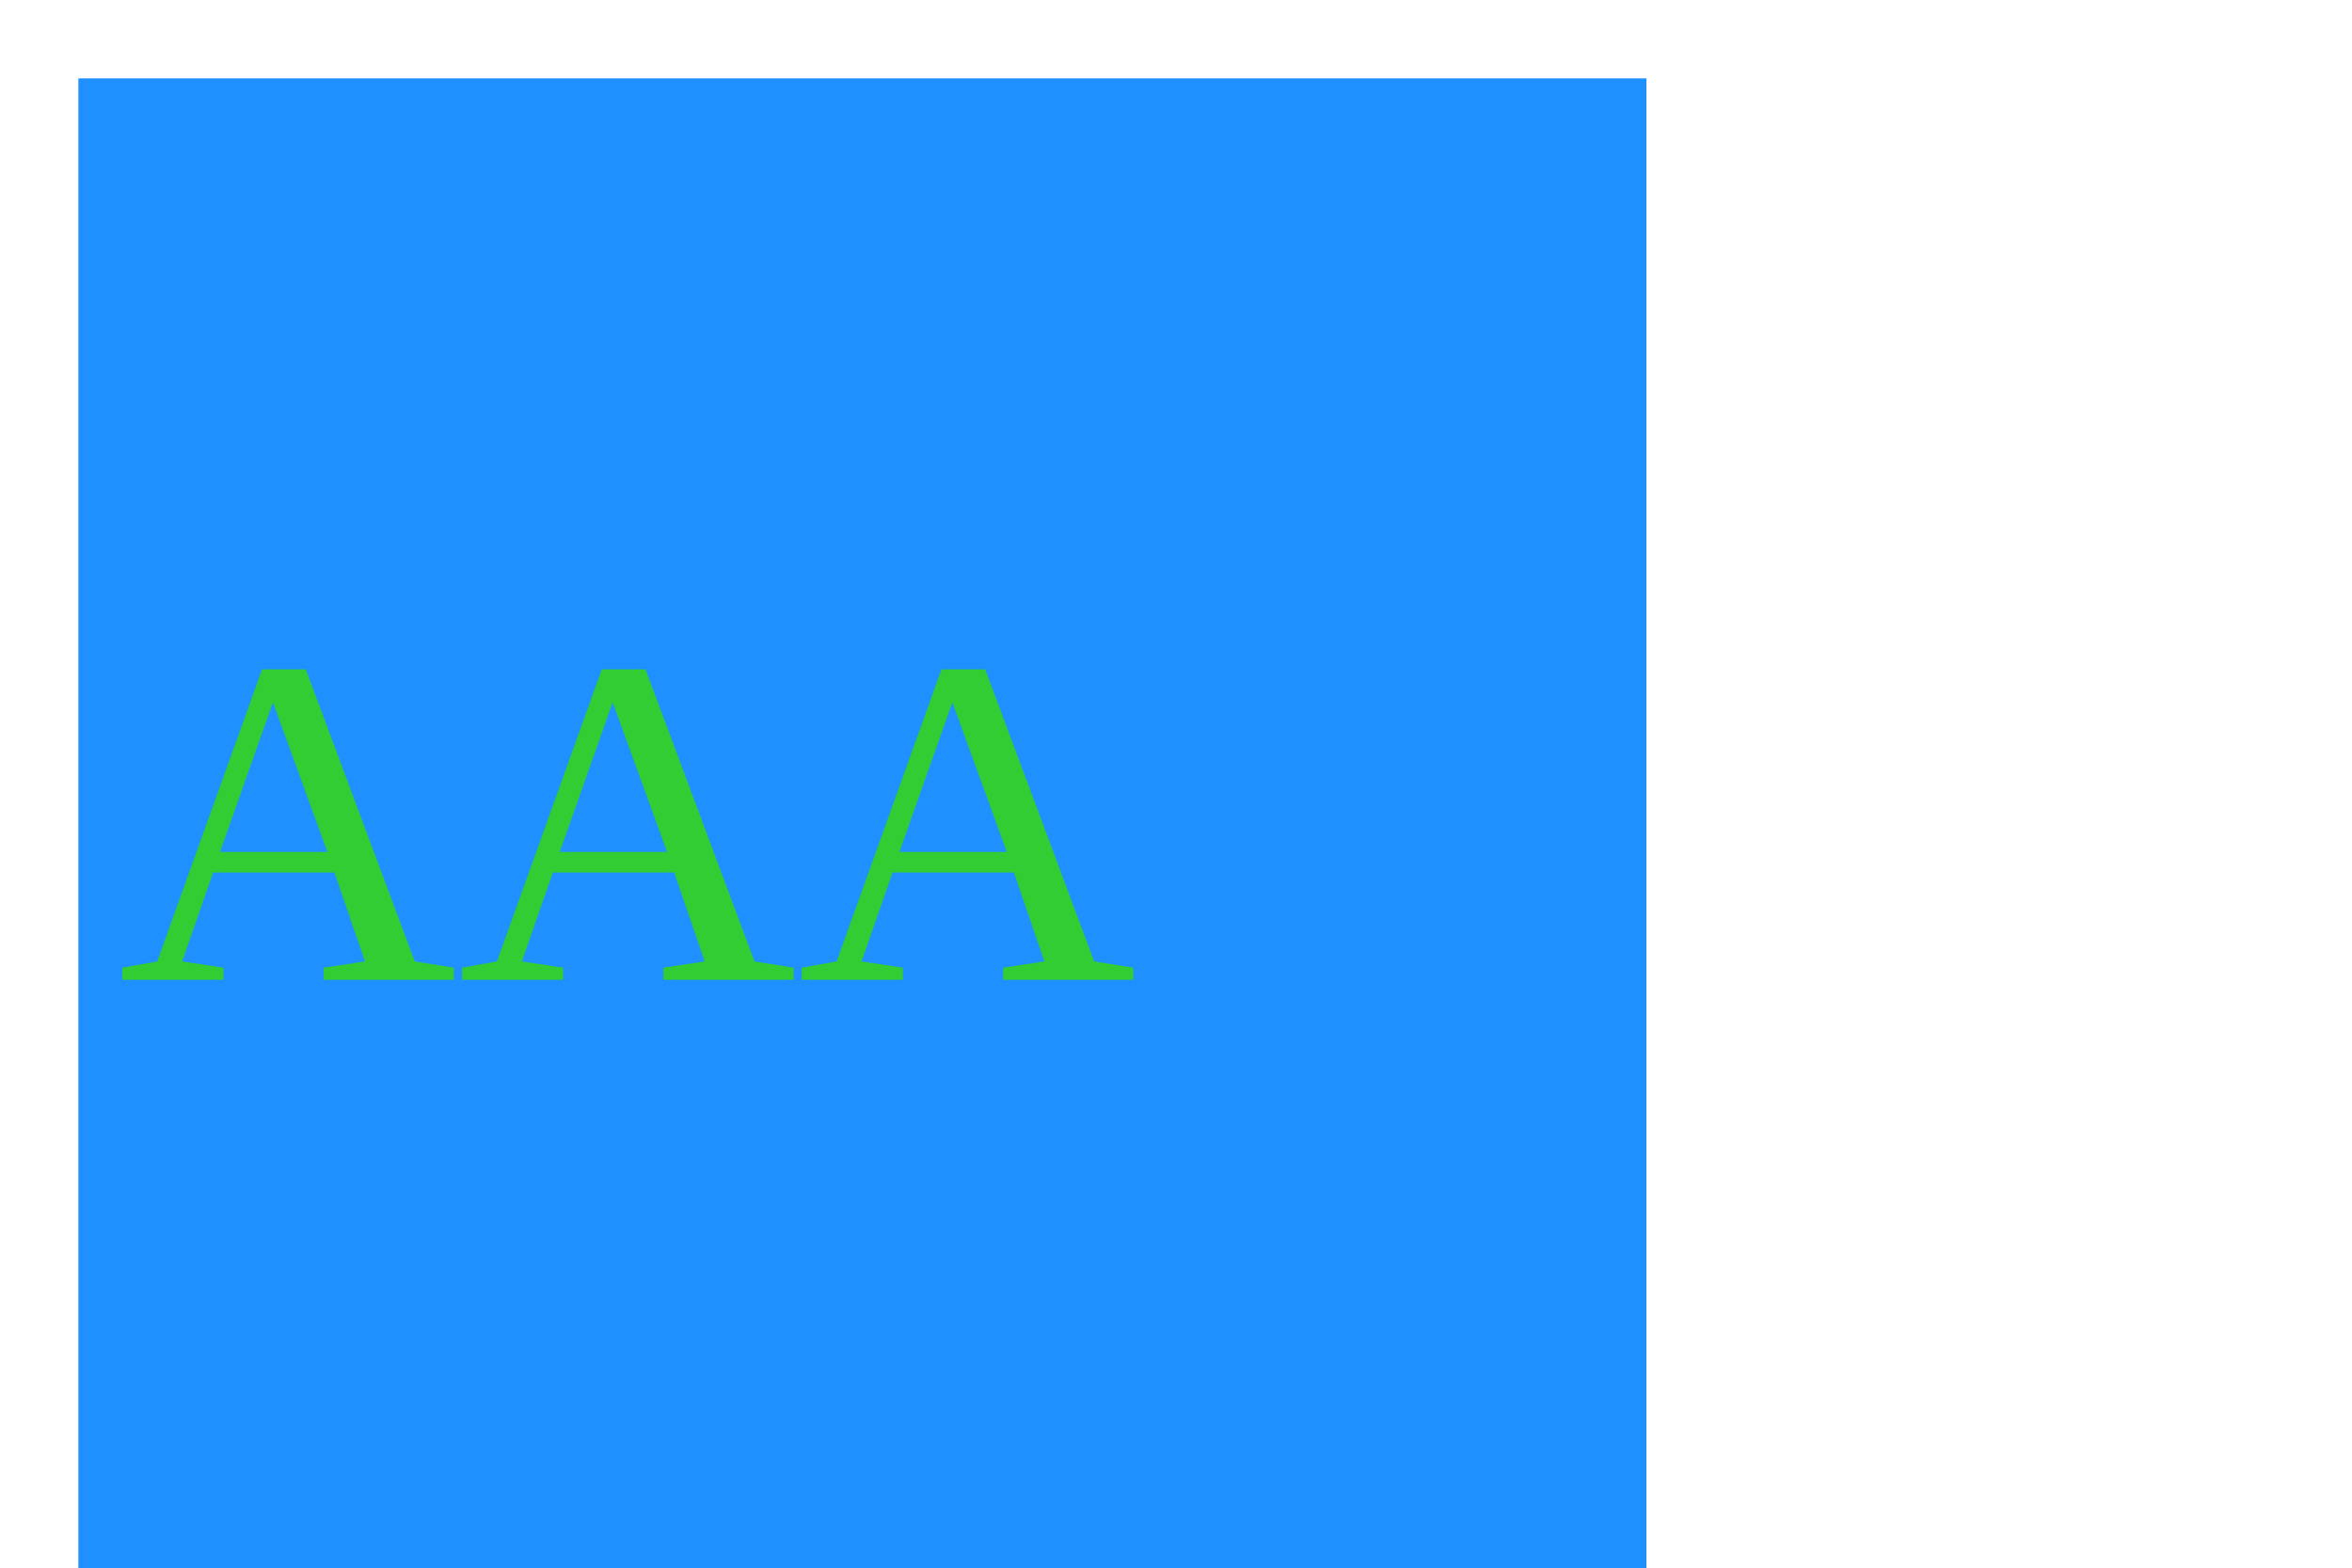
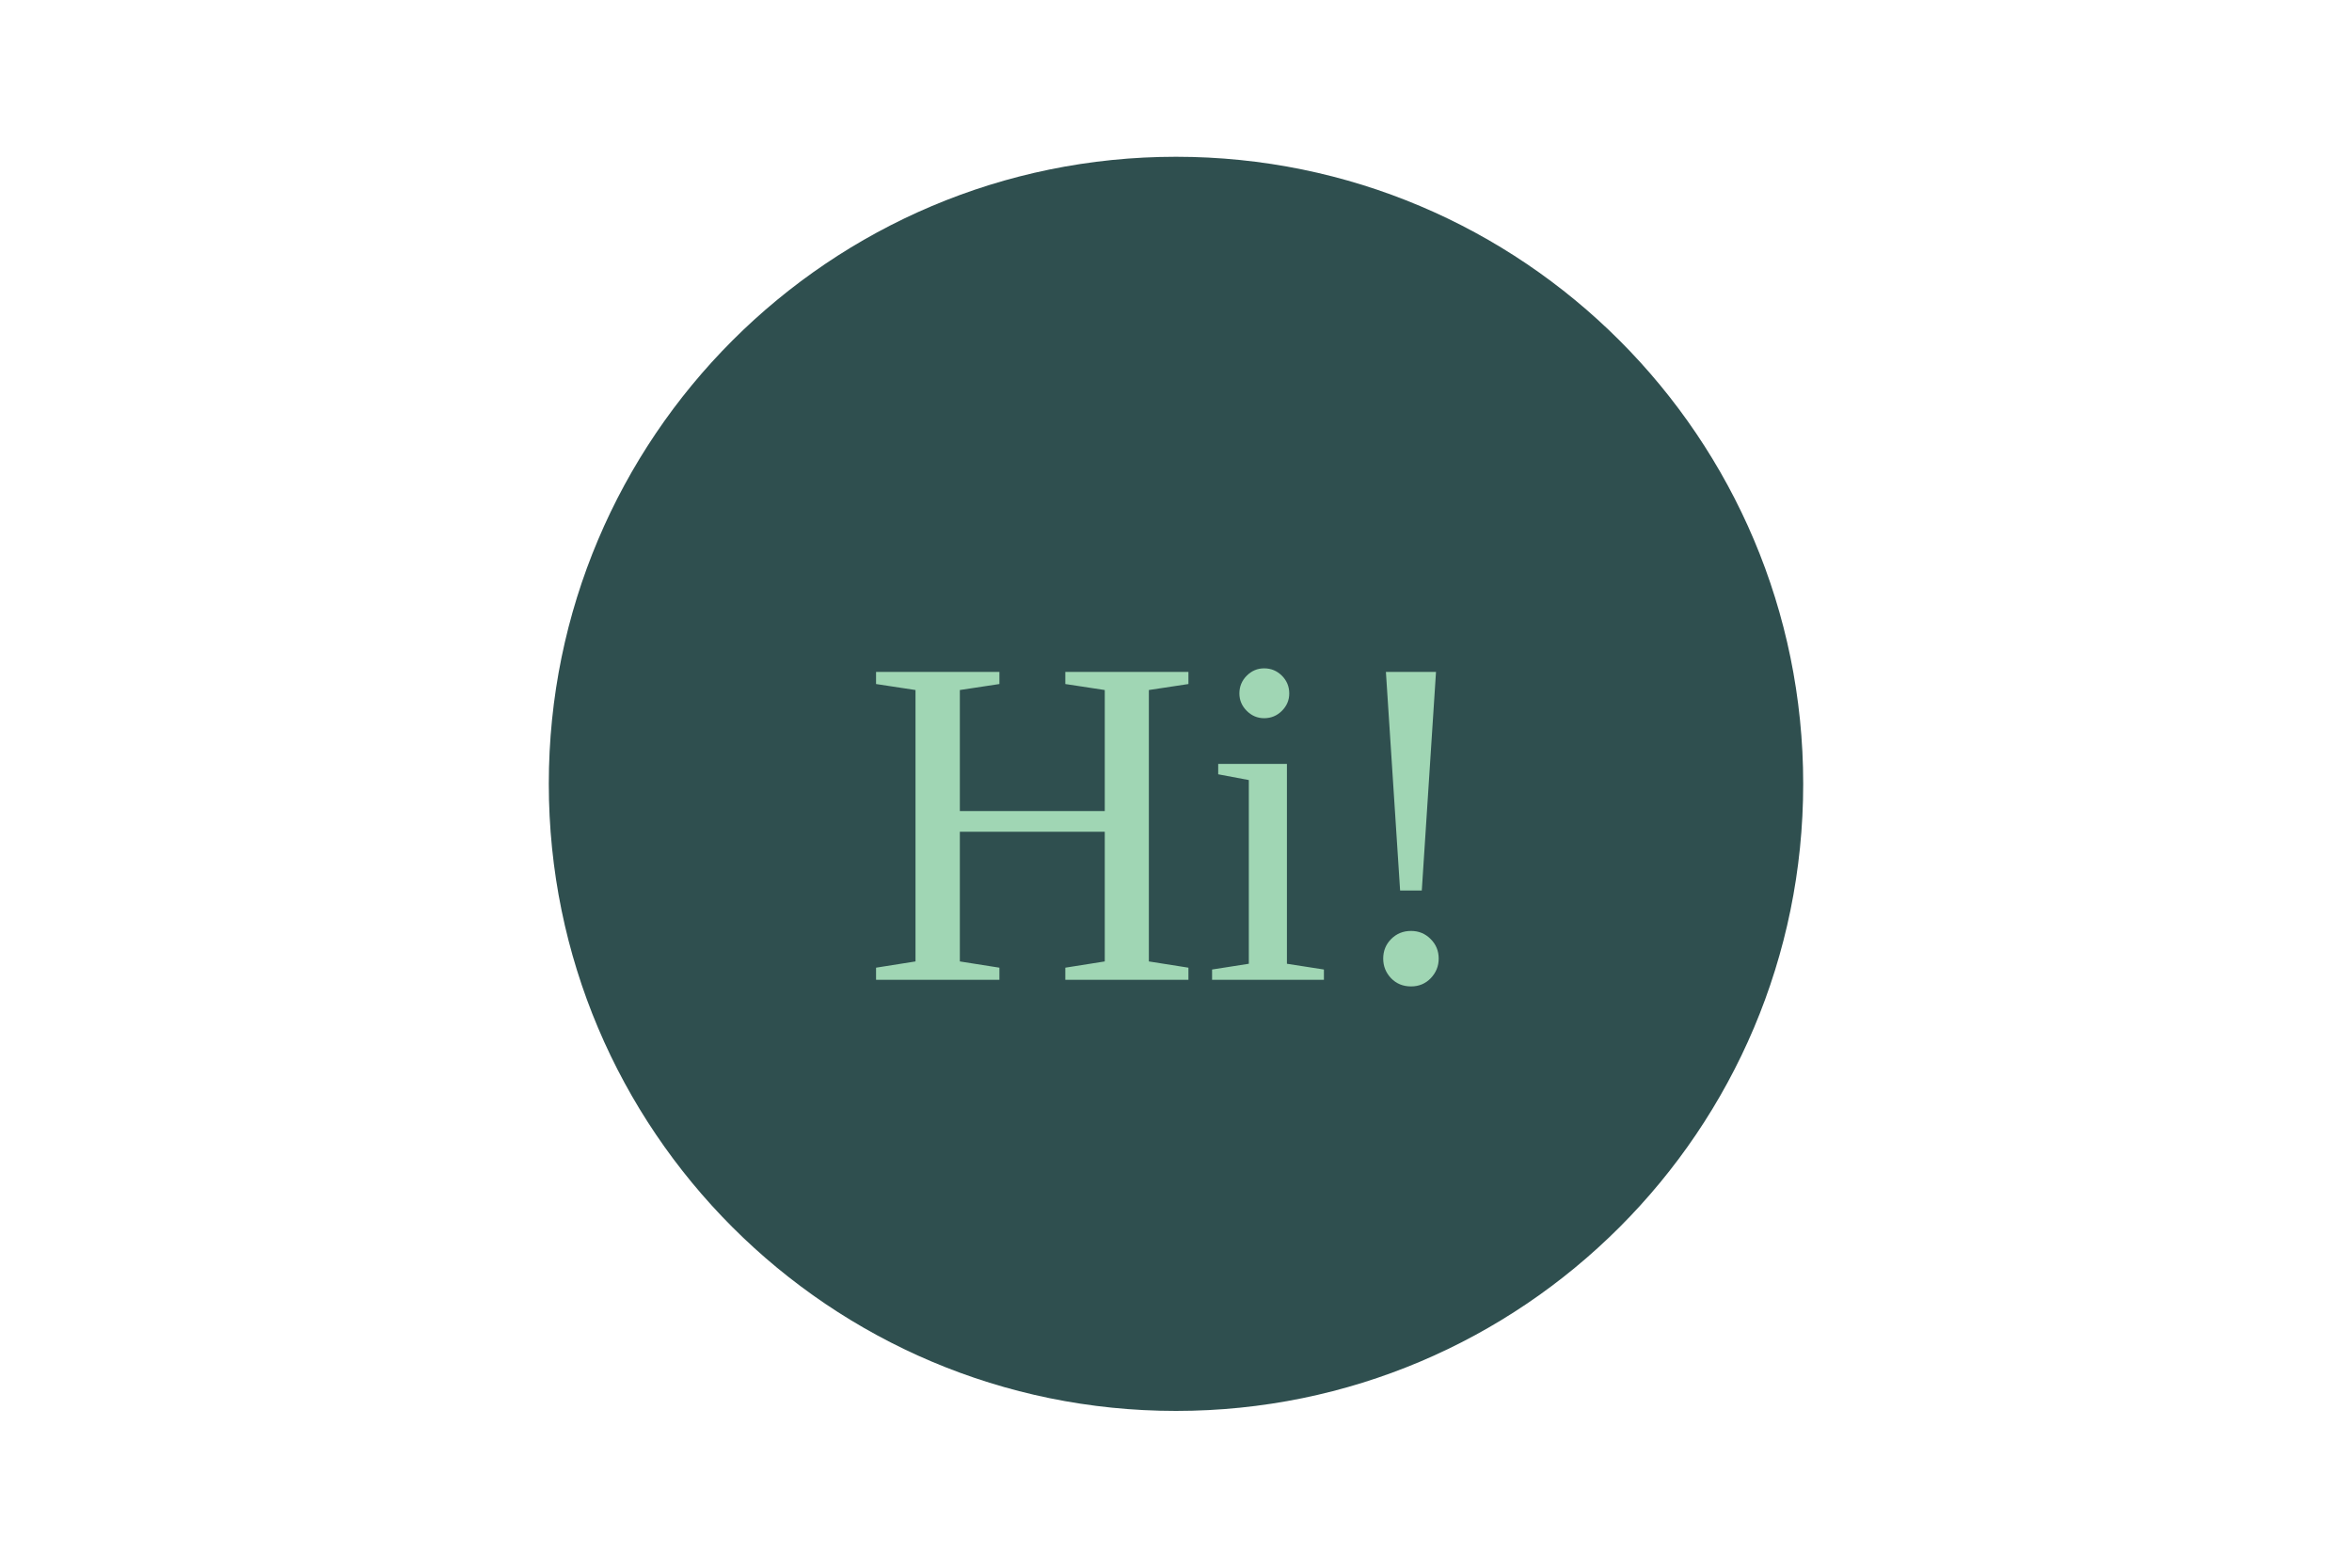
<svg xmlns="http://www.w3.org/2000/svg" version="1.1" width="300" height="200">
-   <rect x="10" y="10" width="200" height="200" fill="dodgerblue" />
-   <text x="80" y="125" font-size="60" text-anchor="middle" fill="limegreen">AAA</text>
+   <circle cx="150" cy="100" r="80" fill="DarkSlateGray" />
+   <text x="150" y="125" font-size="60" text-anchor="middle" fill="#A0D6B4">Hi!</text>
</svg>
